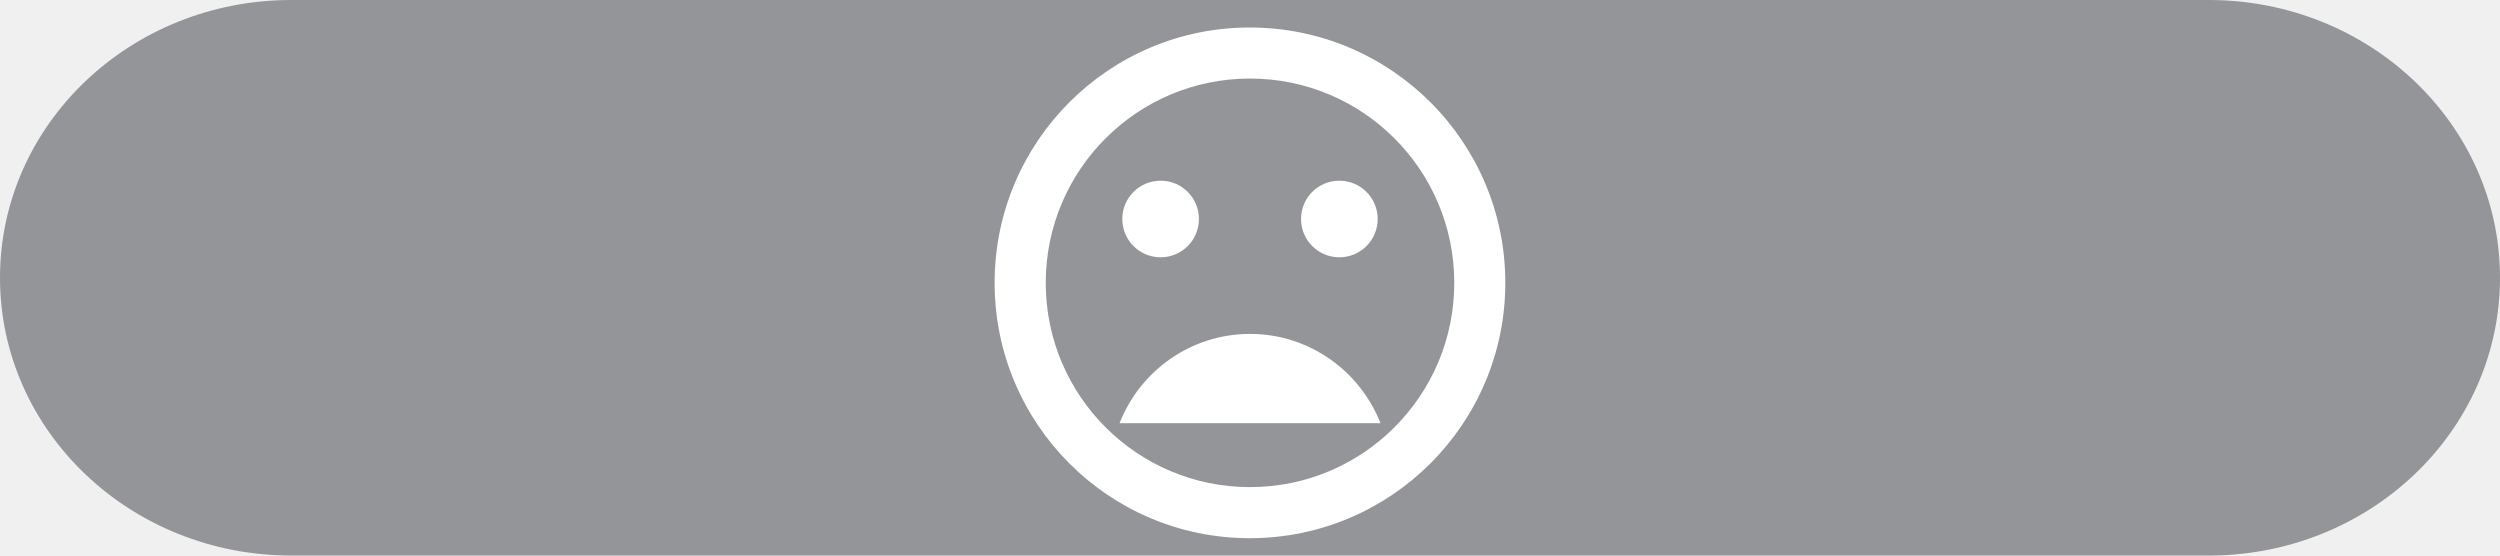
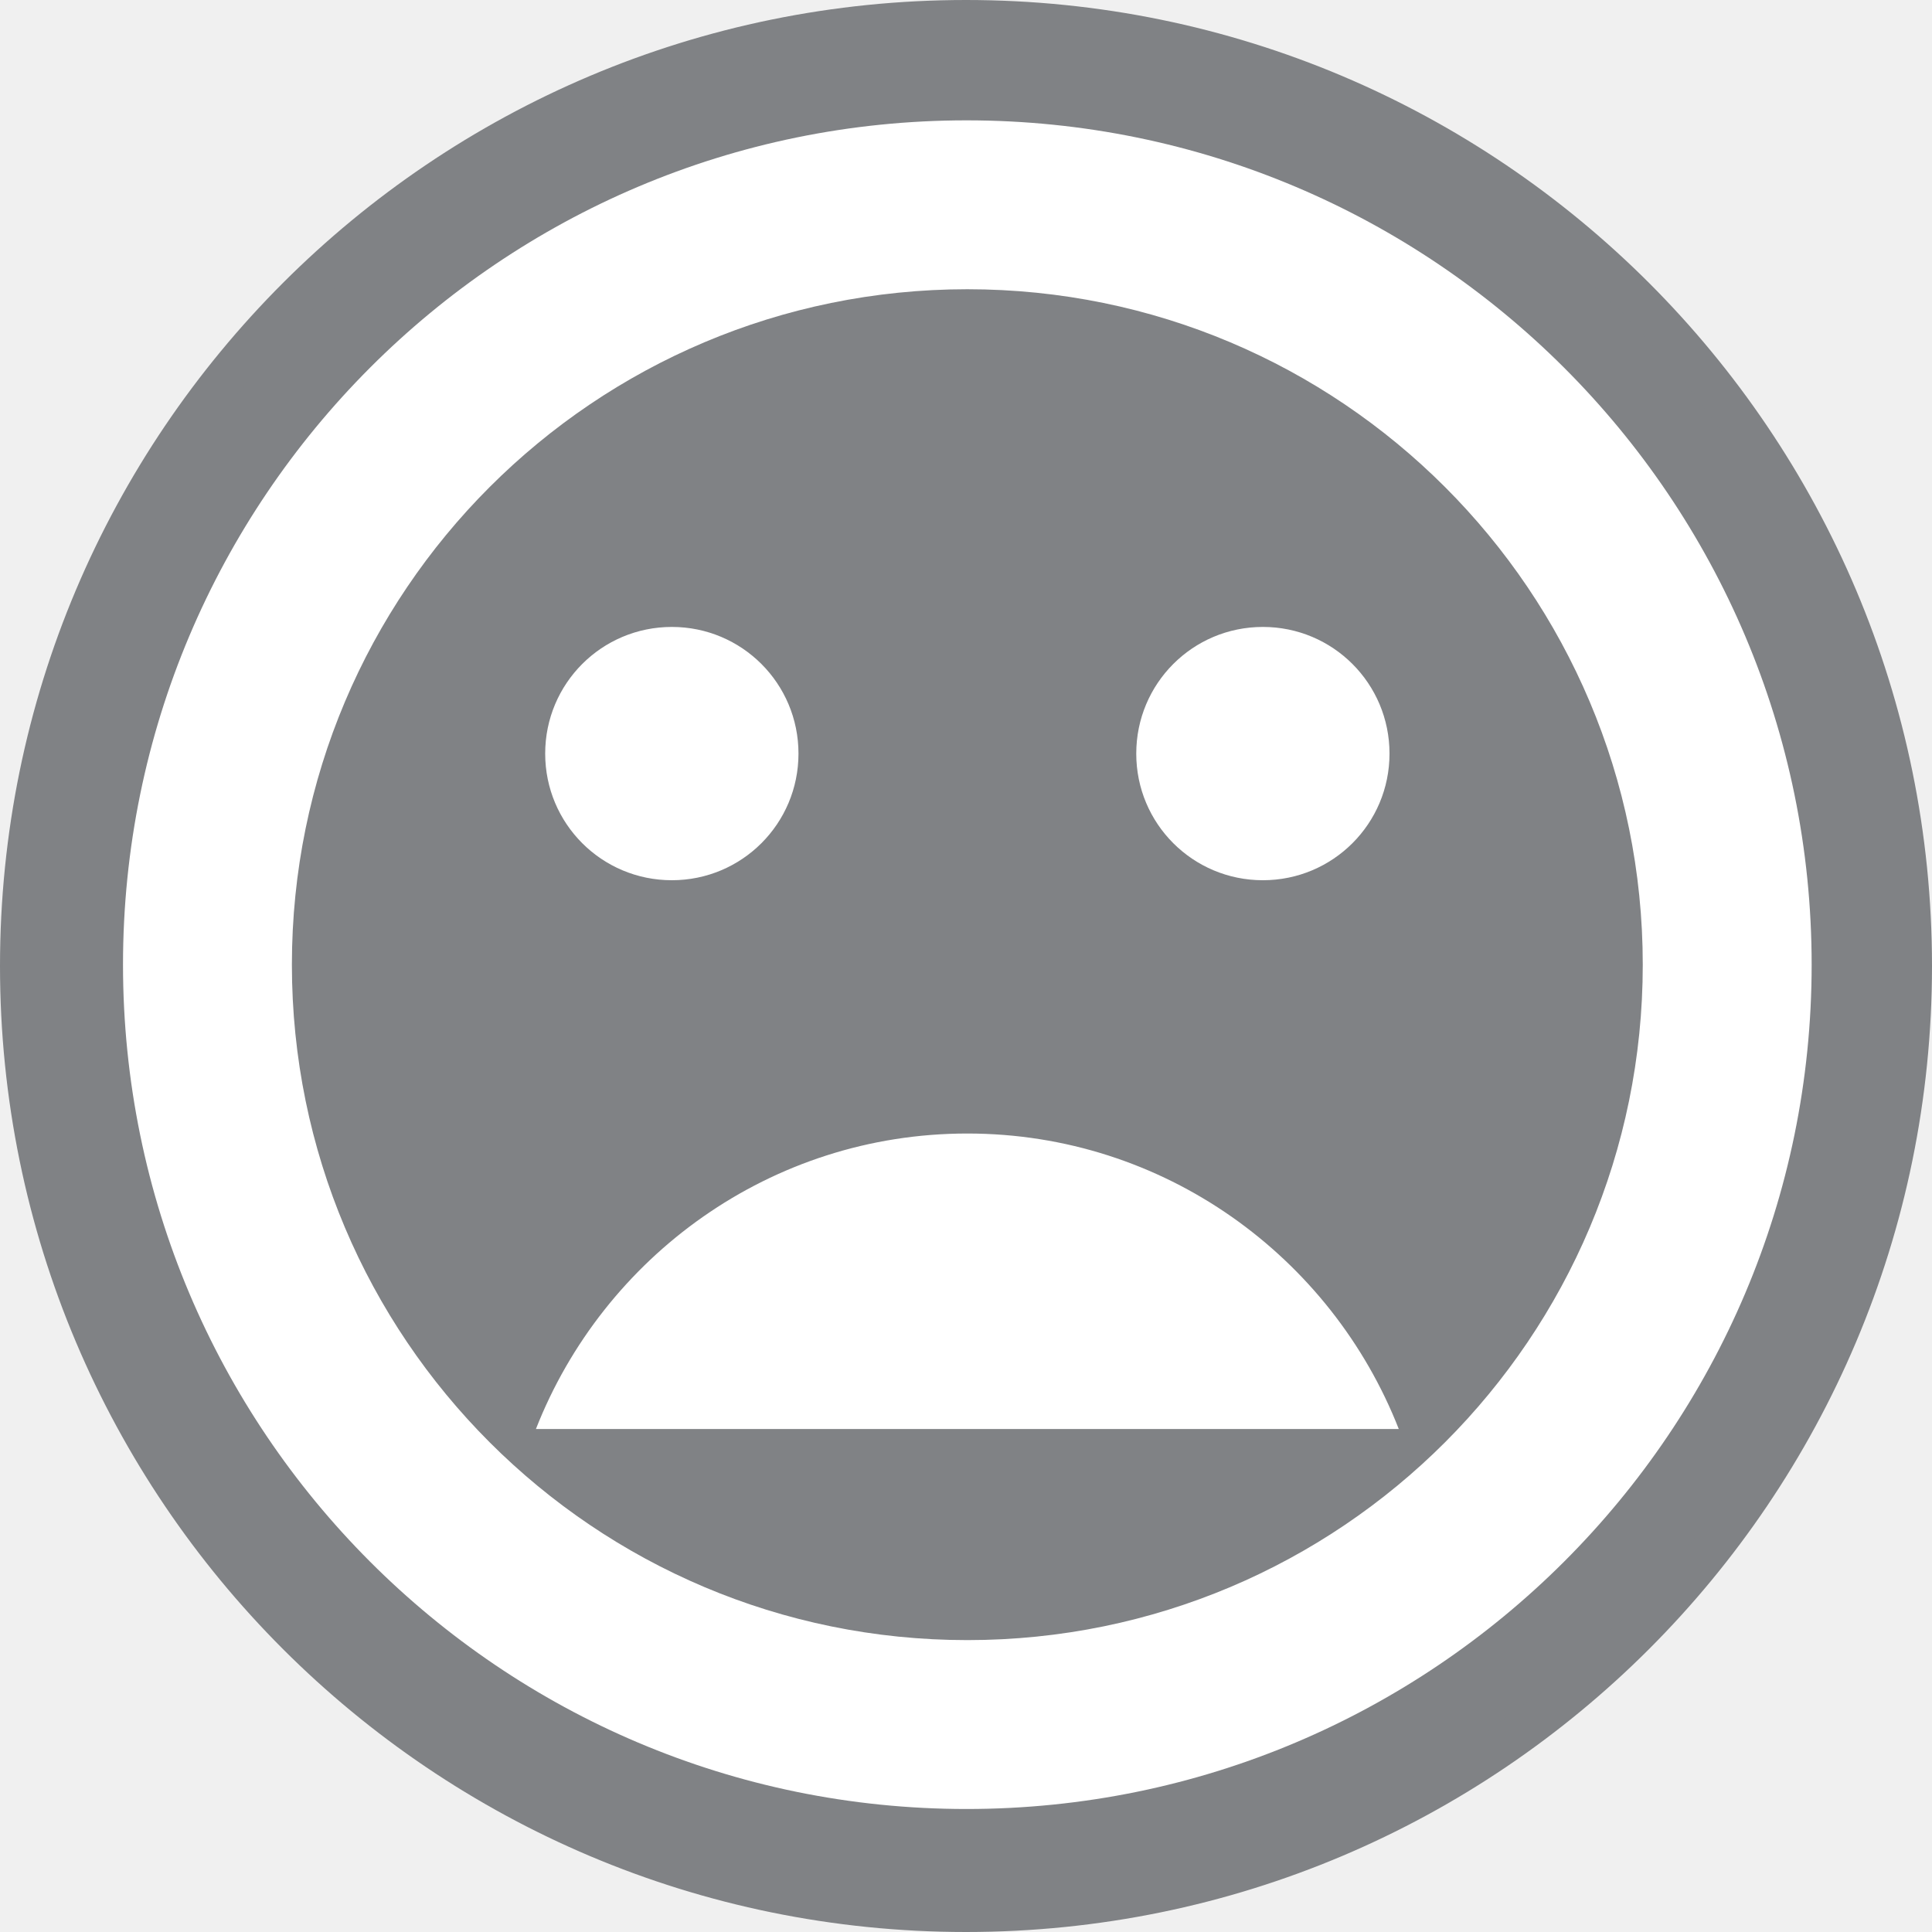
- <svg xmlns="http://www.w3.org/2000/svg" version="1.1" id="Layer_1" x="0px" y="0px" width="72px" height="16px" viewBox="0 0 72 16" enable-background="new 0 0 72 16" xml:space="preserve">
-   <path fill="#939598" stroke="#939598" stroke-miterlimit="10" d="M63.611,0.5C67.967,0.5,71.5,3.856,71.5,8l0,0  c0,4.144-3.533,7.5-7.889,7.5H8.388C4.032,15.5,0.5,12.144,0.5,8l0,0c0-4.144,3.533-7.5,7.888-7.5H63.611z" />
-   <path fill="#FFFFFF" d="M35.992,0.792c-4.059,0-7.347,3.294-7.347,7.354c0,4.059,3.288,7.354,7.347,7.354  c4.066,0,7.361-3.295,7.361-7.354C43.354,4.086,40.059,0.792,35.992,0.792z M36,14.029c-3.25,0-5.883-2.633-5.883-5.883  c0-3.251,2.633-5.884,5.883-5.884s5.883,2.633,5.883,5.884C41.883,11.396,39.25,14.029,36,14.029z M38.573,7.41  c0.61,0,1.104-0.492,1.104-1.103s-0.493-1.103-1.104-1.103s-1.103,0.493-1.103,1.103S37.963,7.41,38.573,7.41z M33.426,7.41  c0.61,0,1.103-0.492,1.103-1.103s-0.493-1.103-1.103-1.103s-1.104,0.493-1.104,1.103S32.815,7.41,33.426,7.41z M36,9.617  c-1.713,0-3.17,1.072-3.757,2.572h7.515C39.17,10.689,37.713,9.617,36,9.617z" />
+ <svg xmlns="http://www.w3.org/2000/svg" version="1.1" id="Layer_1" x="0px" y="0px" width="32px" height="32px" viewBox="0 0 48 48" enable-background="new 0 0 48 48" xml:space="preserve">
+   <circle fill="#808285" stroke="#808285" stroke-miterlimit="10" cx="24" cy="24" r="23.5" />
+   <path fill="#FFFFFF" d="M24.013,2.99c-11.579,0-20.957,9.398-20.957,20.977c0,11.578,9.377,20.977,20.957,20.977  c11.598,0,20.997-9.398,20.997-20.977C45.01,12.388,35.611,2.99,24.013,2.99z M24.033,40.748c-9.271,0-16.781-7.51-16.781-16.781  s7.51-16.781,16.781-16.781c9.272,0,16.781,7.51,16.781,16.781S33.306,40.748,24.033,40.748z M31.376,21.869  c1.74,0,3.146-1.405,3.146-3.146c0-1.741-1.406-3.147-3.146-3.147c-1.742,0-3.146,1.406-3.146,3.147  C28.229,20.463,29.634,21.869,31.376,21.869z M16.692,21.869c1.74,0,3.146-1.405,3.146-3.146c0-1.741-1.406-3.147-3.146-3.147  c-1.742,0-3.147,1.406-3.147,3.147C13.545,20.463,14.95,21.869,16.692,21.869z M24.033,28.162c-4.888,0-9.041,3.063-10.718,7.341  h21.437C33.076,31.225,28.921,28.162,24.033,28.162z" />
</svg>
